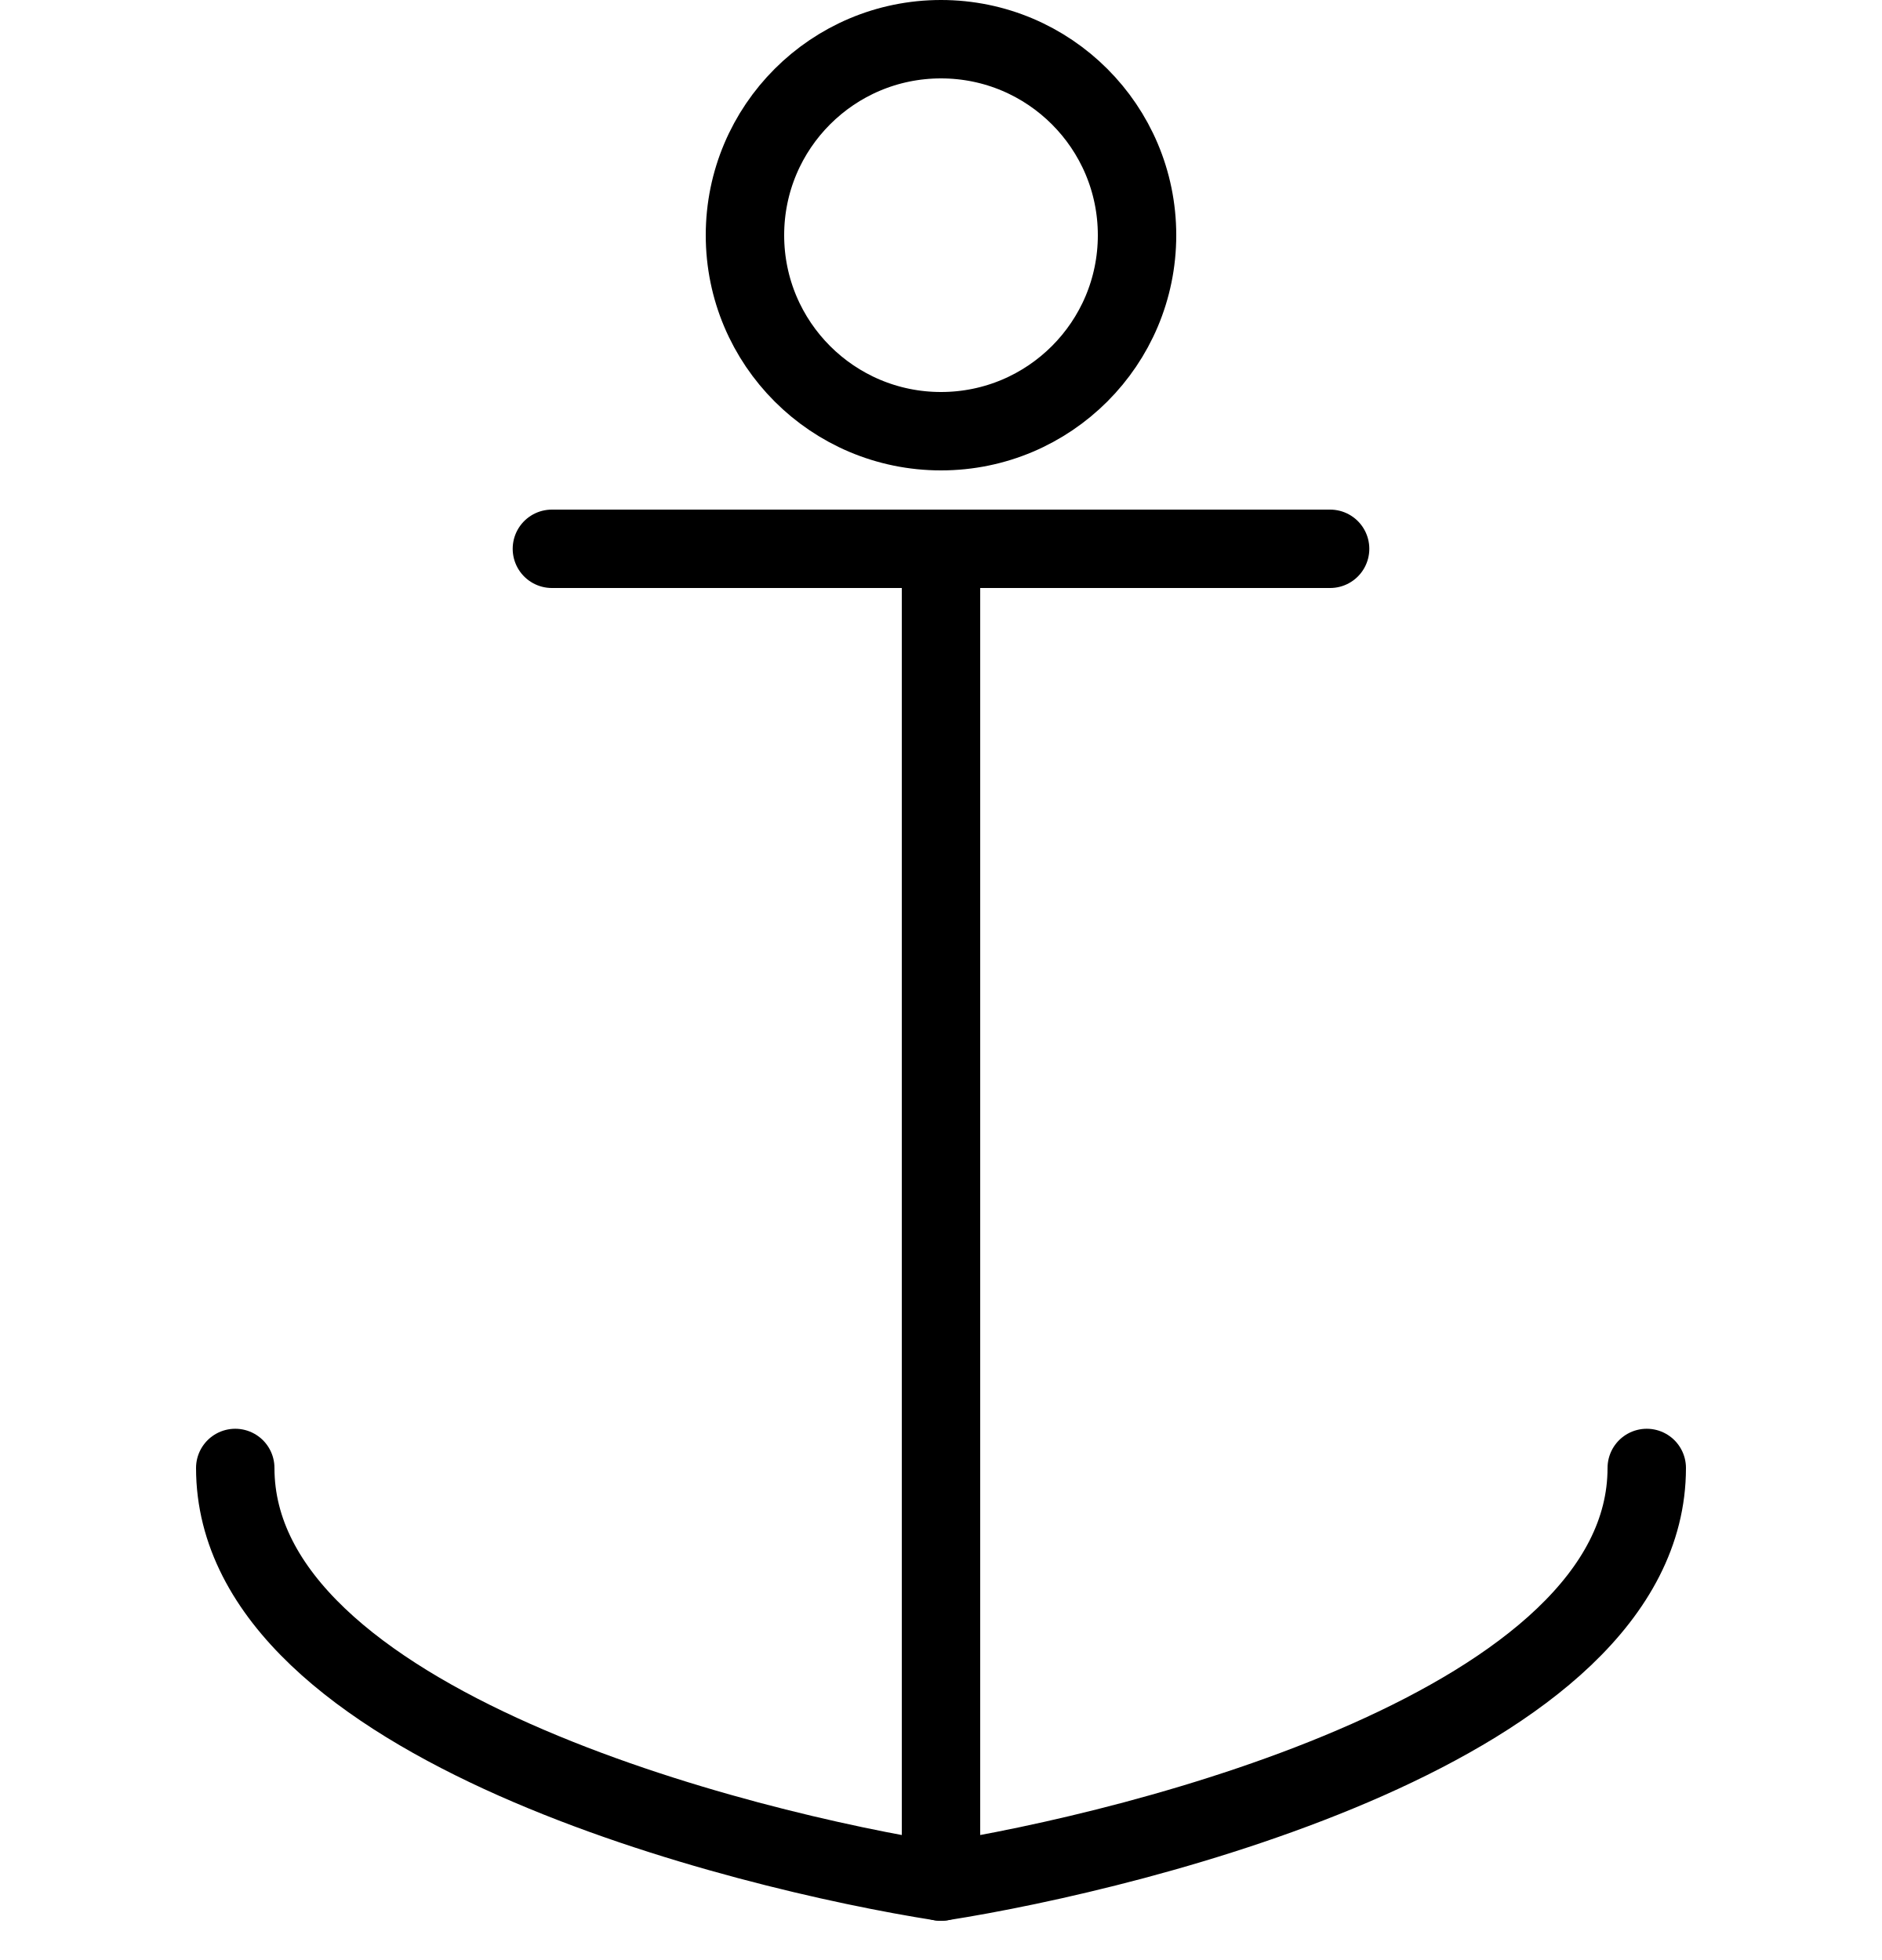
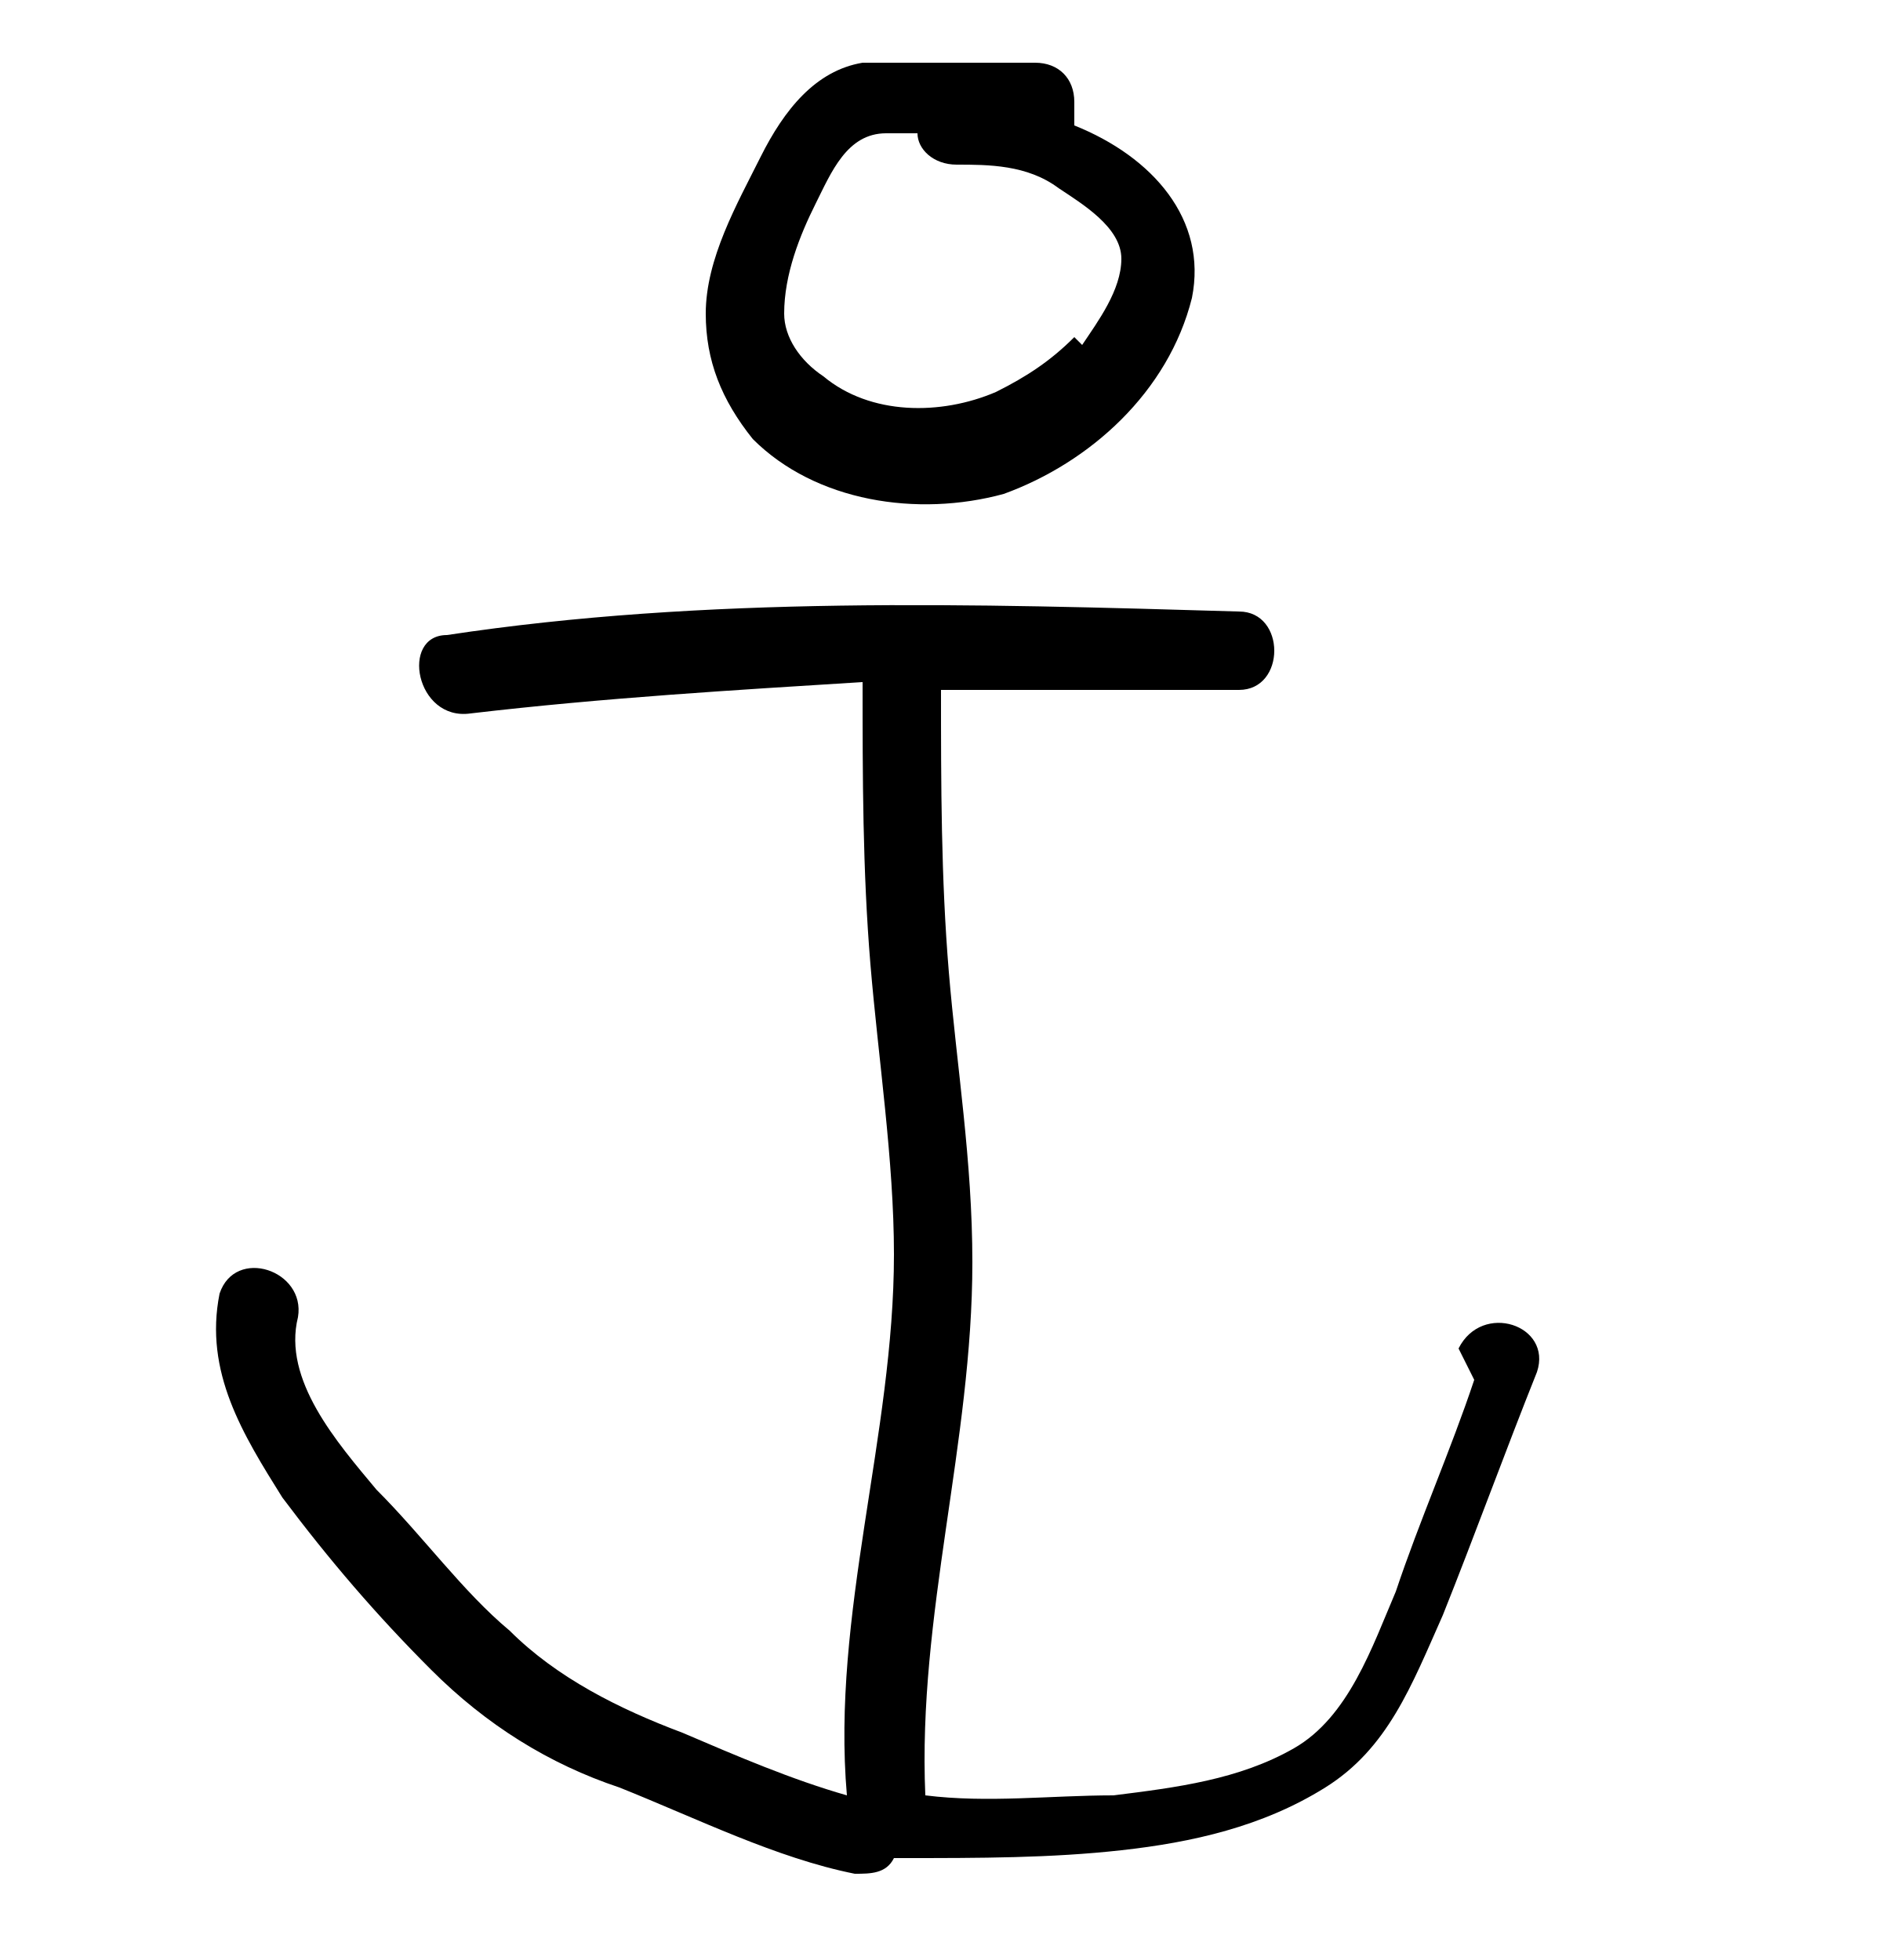
- <svg xmlns="http://www.w3.org/2000/svg" width="24" height="25" viewBox="0 0 24 25" fill="none">
-   <path d="M21 18.724C21 22.007 14.5 23.609 12 24V7H16.962" stroke="black" stroke-linecap="round" stroke-linejoin="round" />
-   <path d="M3 18.724C3 22.007 9.5 23.609 12 24V7H7.038" stroke="black" stroke-linecap="round" stroke-linejoin="round" />
-   <rect x="9.5" y="0.5" width="5" height="5" rx="2.5" stroke="black" />
+ <svg xmlns="http://www.w3.org/2000/svg" id="Layer_1" version="1.1" viewBox="0 0 24 25">
+   <path d="M13.7,1.4s0,0,0-.1c0-.3-.2-.5-.5-.5-.4,0-.7,0-1.1,0-.4,0-.7,0-1.1,0-.6.1-1,.6-1.3,1.2-.3.6-.7,1.3-.7,2,0,.6.2,1.1.6,1.6.8.8,2.1,1,3.2.7,1.1-.4,2.1-1.3,2.4-2.5.2-1-.5-1.8-1.5-2.2ZM13.7,4.3c-.3.3-.6.5-1,.7-.7.3-1.6.3-2.2-.2-.3-.2-.5-.5-.5-.8,0-.5.2-1,.4-1.4.2-.4.4-.9.9-.9.1,0,.3,0,.4,0,0,.2.2.4.5.4.4,0,.9,0,1.3.3.3.2.8.5.8.9,0,.4-.3.8-.5,1.1Z" />
+   <path d="M18.8,17.6c-.3.9-.7,1.8-1,2.7-.3.7-.6,1.6-1.3,2-.7.4-1.5.5-2.3.6-.8,0-1.6.1-2.4,0-.1-2.3.6-4.5.6-6.8,0-1.3-.2-2.5-.3-3.7-.1-1.2-.1-2.4-.1-3.6,1.3,0,2.5,0,3.8,0,.6,0,.6-1,0-1-3.4-.1-6.8-.2-10.1.3-.6,0-.4,1.1.3,1,1.7-.2,3.4-.3,5-.4,0,1.2,0,2.4.1,3.6.1,1.2.3,2.5.3,3.7,0,2.3-.8,4.6-.6,6.9-.7-.2-1.4-.5-2.1-.8-.8-.3-1.6-.7-2.2-1.3-.6-.5-1.1-1.2-1.7-1.8-.5-.6-1.2-1.4-1-2.2.1-.6-.8-.9-1-.3-.2,1,.3,1.8.8,2.6.6.8,1.2,1.5,1.9,2.2.7.7,1.5,1.2,2.4,1.5,1,.4,2,.9,3,1.1.2,0,.4,0,.5-.2,0,0,0,0,.1,0,1,0,1.9,0,2.8-.1.9-.1,1.8-.3,2.6-.8.8-.5,1.1-1.3,1.5-2.2.4-1,.8-2.1,1.2-3.1.2-.6-.7-.9-1-.3Z" />
</svg>
